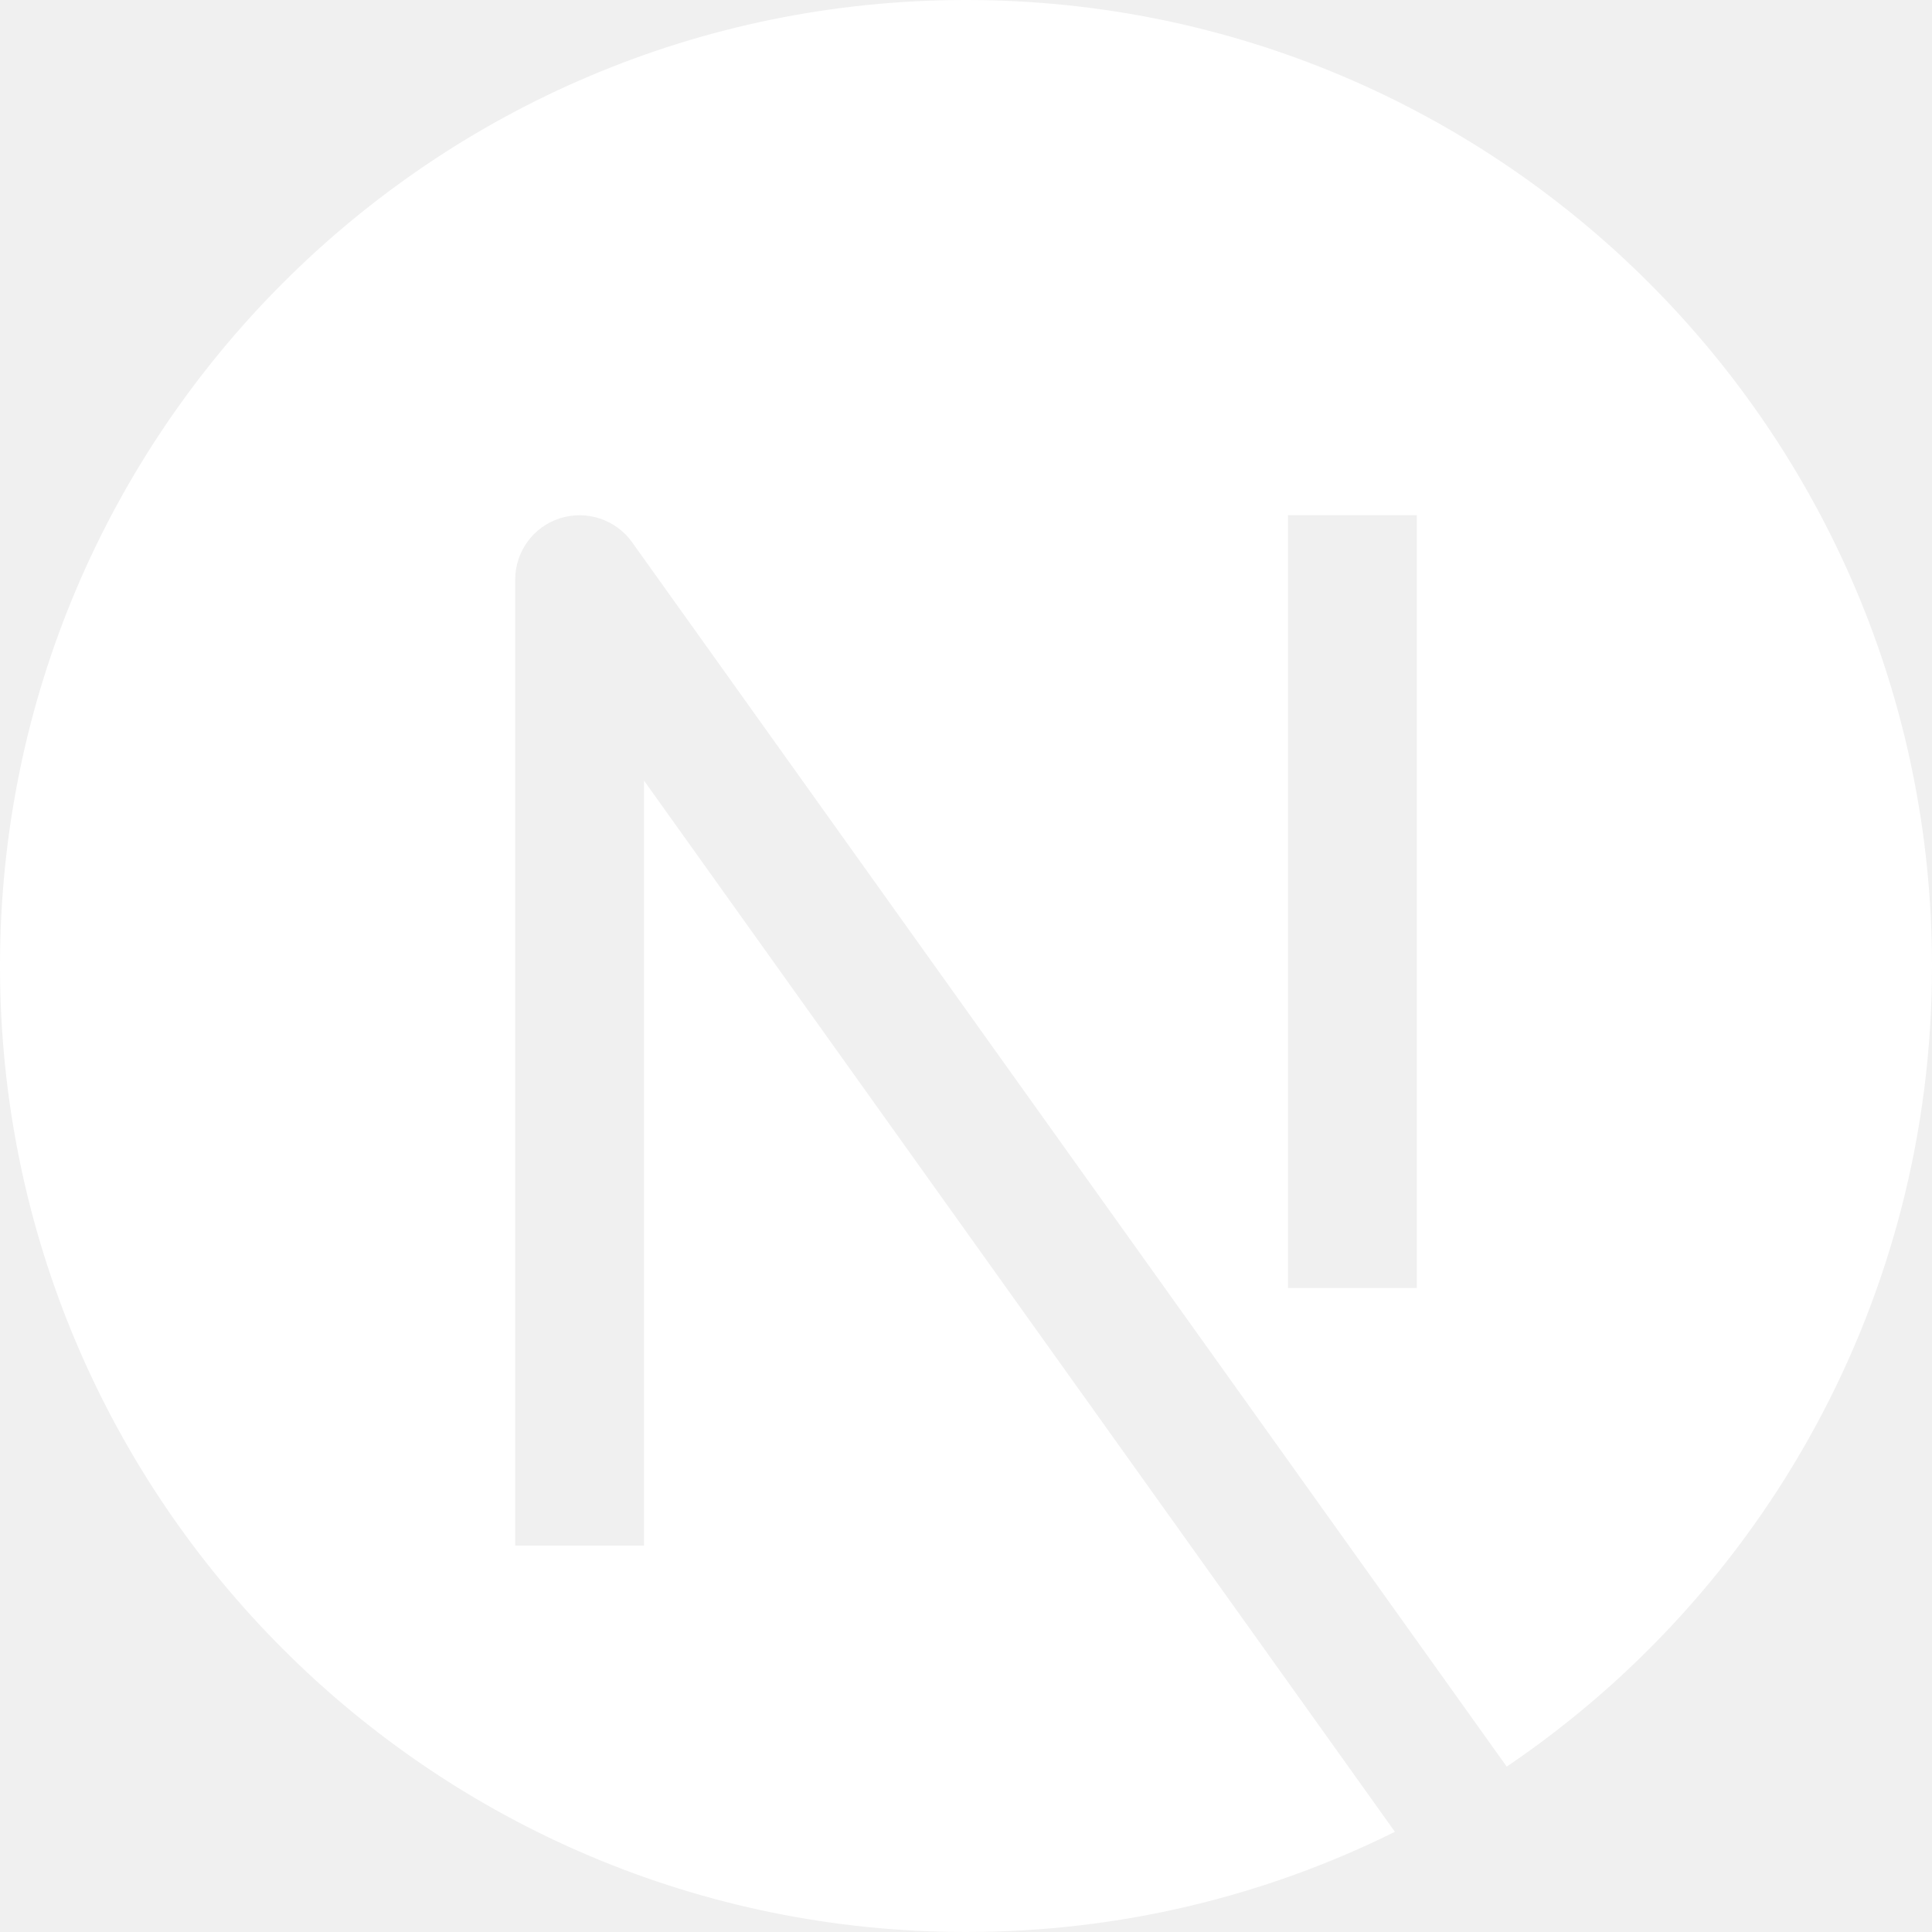
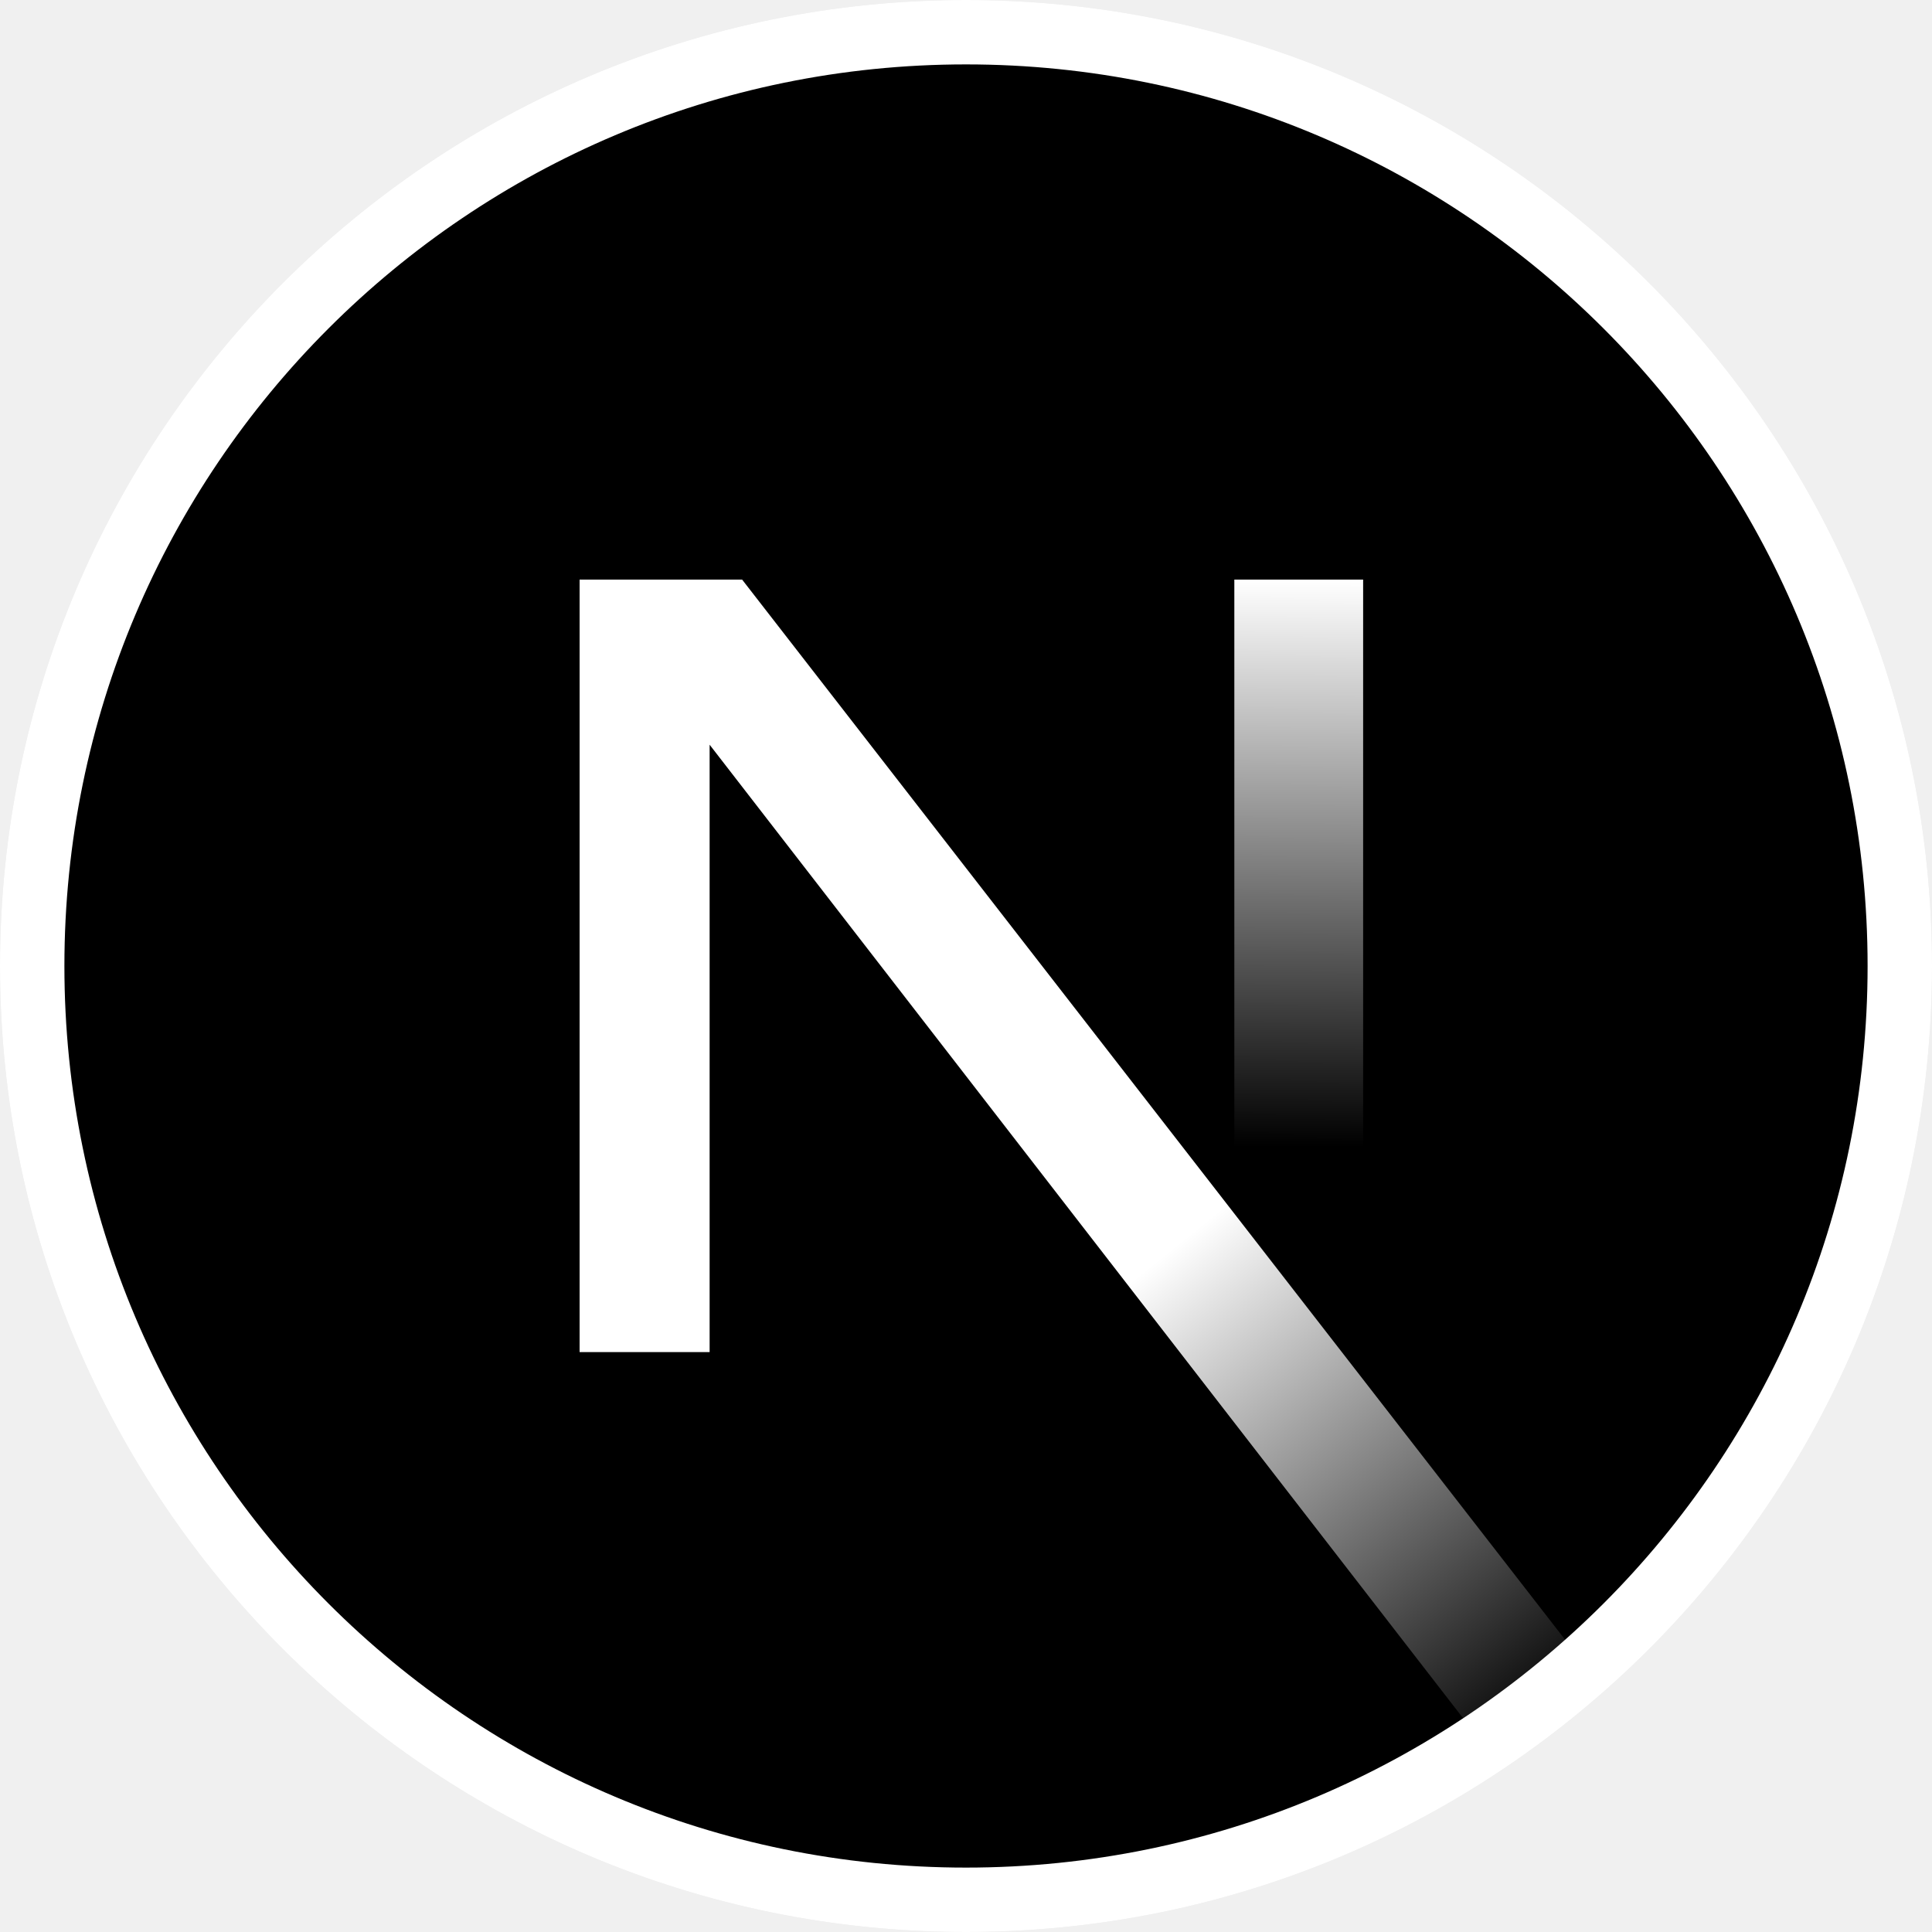
- <svg xmlns="http://www.w3.org/2000/svg" width="100%" height="100%" viewBox="0 0 15 15" version="1.1" xml:space="preserve" style="fill-rule:evenodd;clip-rule:evenodd;stroke-linejoin:round;stroke-miterlimit:2;">
-   <path d="M0,7.5C0,3.358 3.358,0 7.5,0C11.642,0 15,3.358 15,7.5C15,10.087 13.69,12.368 11.698,13.716L4.907,4.209C4.781,4.033 4.554,3.958 4.347,4.024C4.14,4.09 4,4.283 4,4.5L4,12L5,12L5,6.06L10.83,14.222C9.827,14.72 8.696,15 7.5,15C3.358,15 0,11.642 0,7.5ZM10,10L10,4L11,4L11,10L10,10Z" style="fill:white;" />
+ <svg xmlns="http://www.w3.org/2000/svg" width="180" height="180" viewBox="0 0 180 180" fill="none">
+   <mask id="mask0_408_139" style="mask-type:alpha" maskUnits="userSpaceOnUse" x="0" y="0" width="180" height="180">
+     <circle cx="90" cy="90" r="90" fill="black" />
+   </mask>
+   <g mask="url(#mask0_408_139)">
+     <circle cx="90" cy="90" r="87" fill="black" stroke="white" stroke-width="6" />
+     <path d="M149.508 157.52L69.142 54H54V125.97H66.114V69.384L139.999 164.845C143.333 162.614 146.509 160.165 149.508 157.52Z" fill="url(#paint0_linear_408_139)" />
+     <rect x="115" y="54" width="12" height="72" fill="url(#paint1_linear_408_139)" />
+   </g>
+   <defs>
+     <linearGradient id="paint0_linear_408_139" x1="109" y1="116.5" x2="144.5" y2="160.5" gradientUnits="userSpaceOnUse">
+       <stop stop-color="white" />
+       <stop offset="1" stop-color="white" stop-opacity="0" />
+     </linearGradient>
+     <linearGradient id="paint1_linear_408_139" x1="121" y1="54" x2="120.799" y2="106.875" gradientUnits="userSpaceOnUse">
+       <stop stop-color="white" />
+       <stop offset="1" stop-color="white" stop-opacity="0" />
+     </linearGradient>
+   </defs>
</svg>
